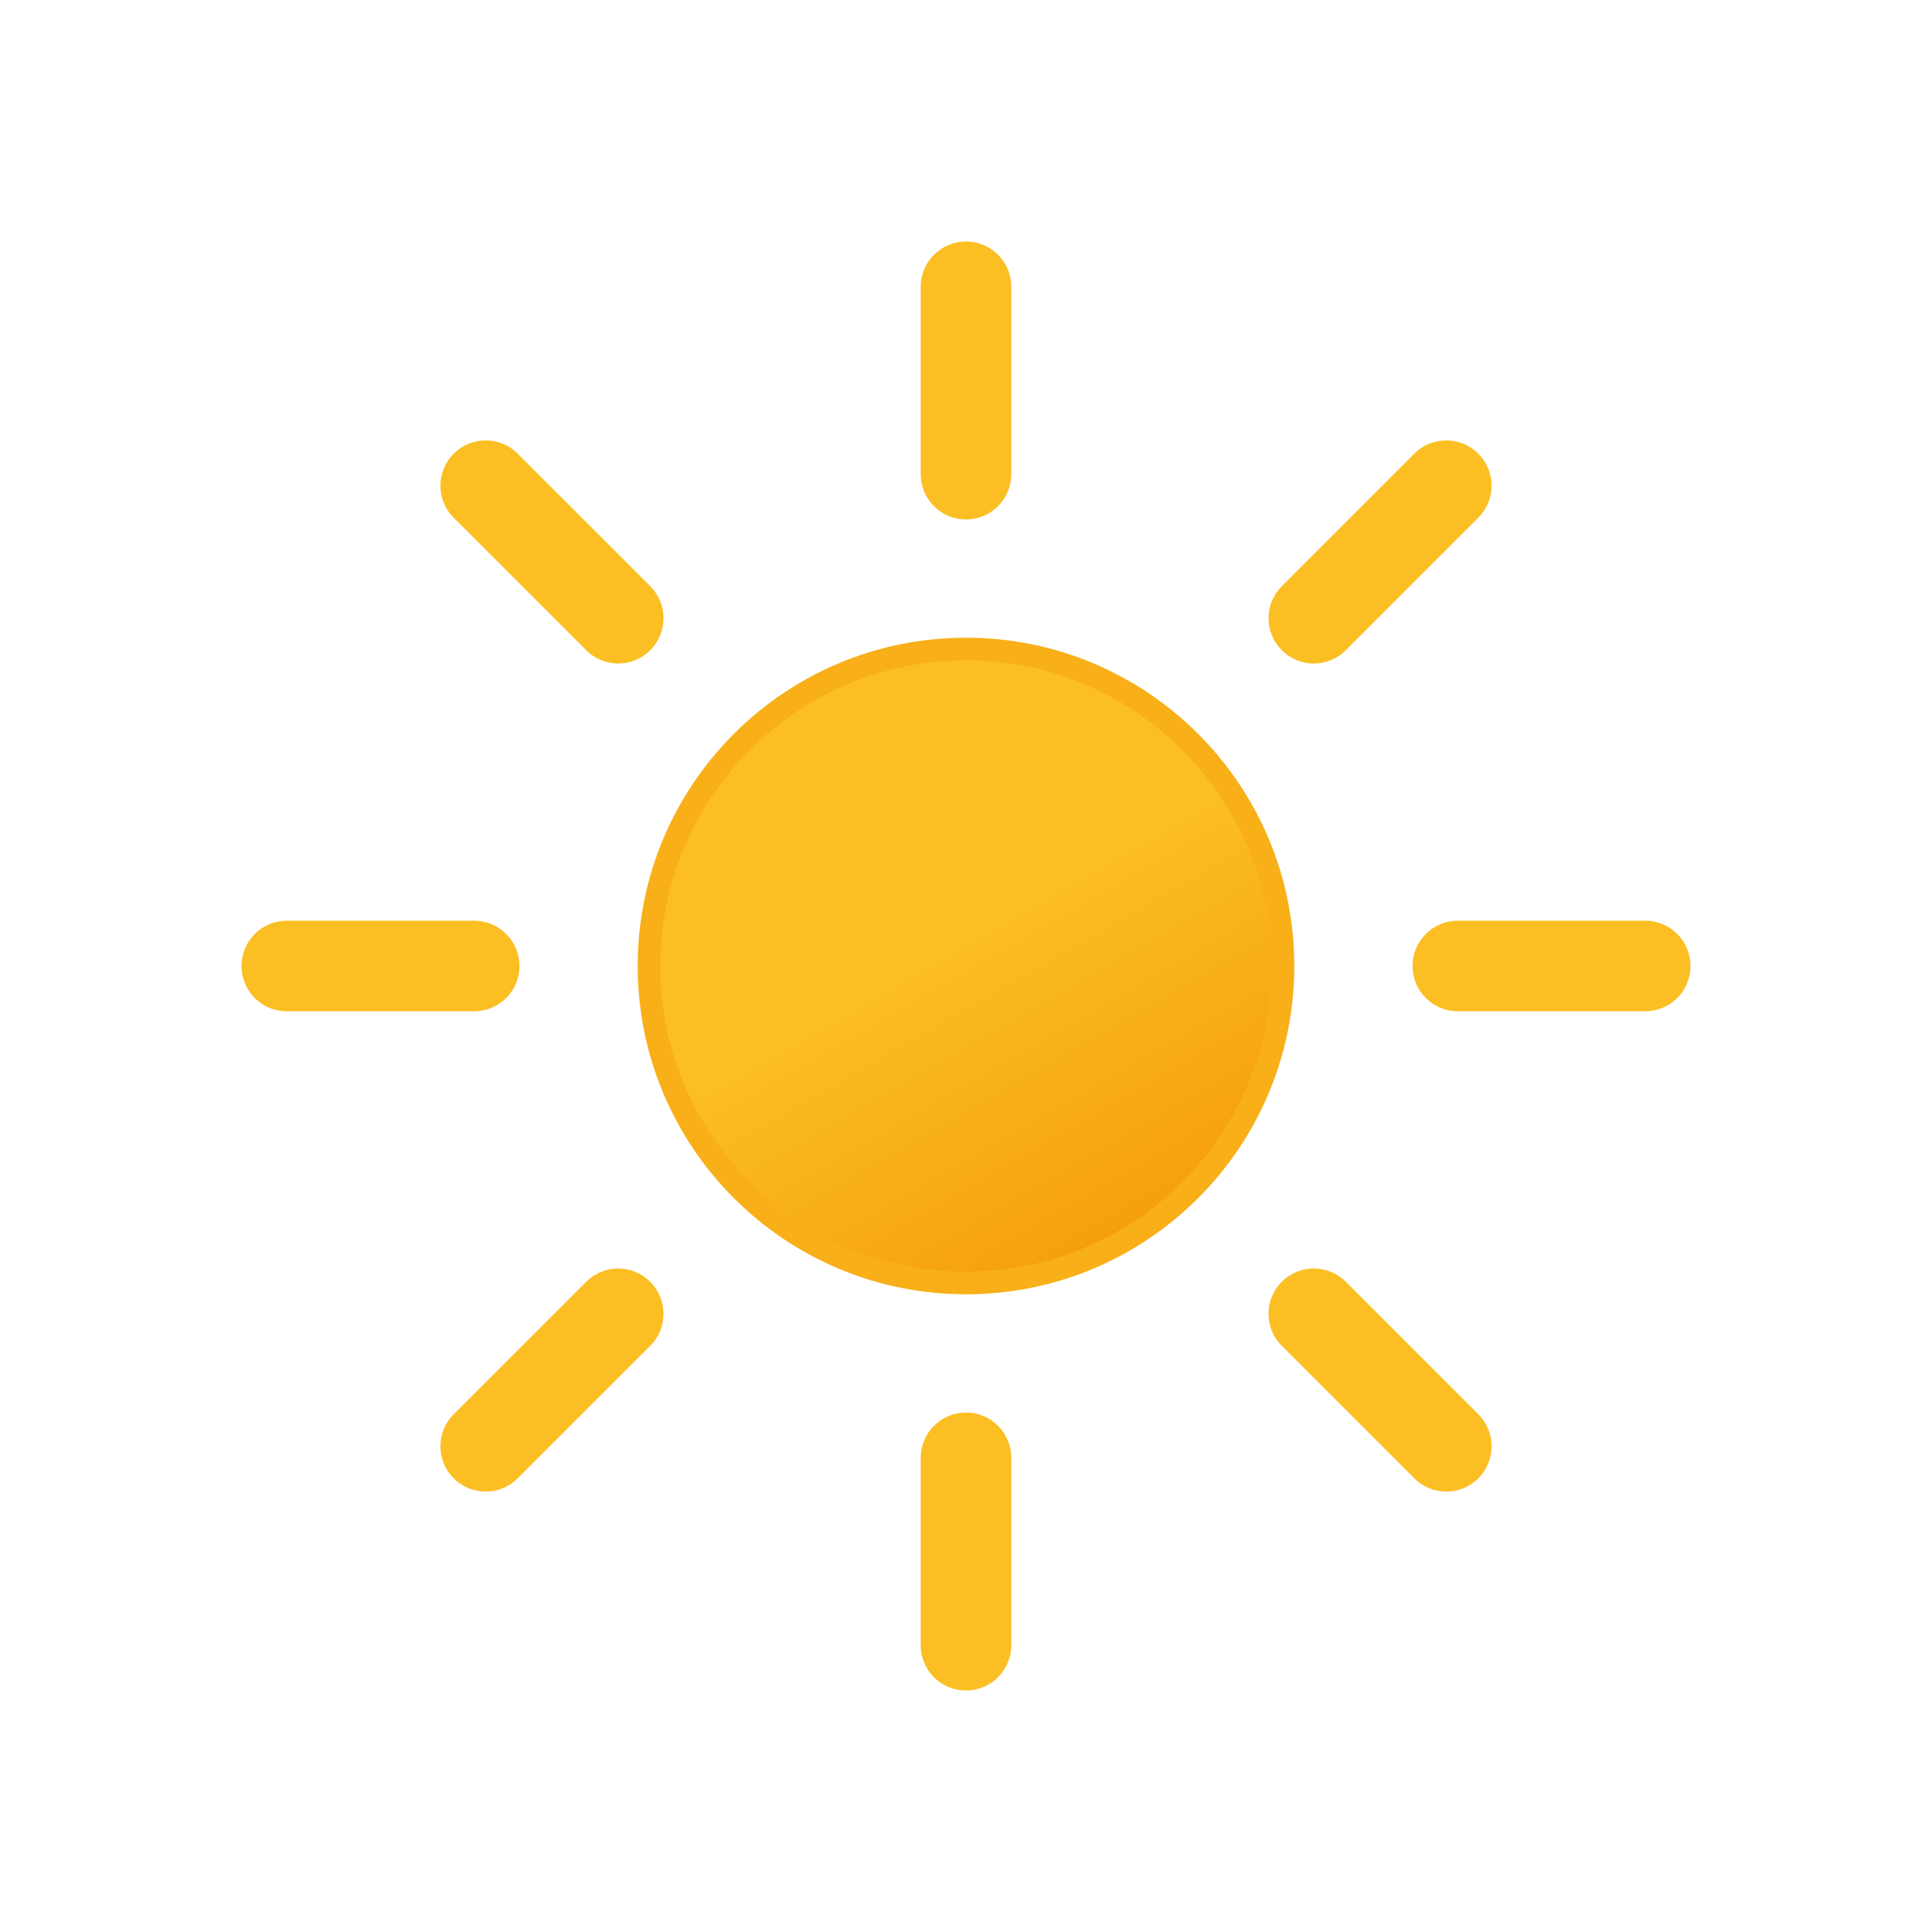
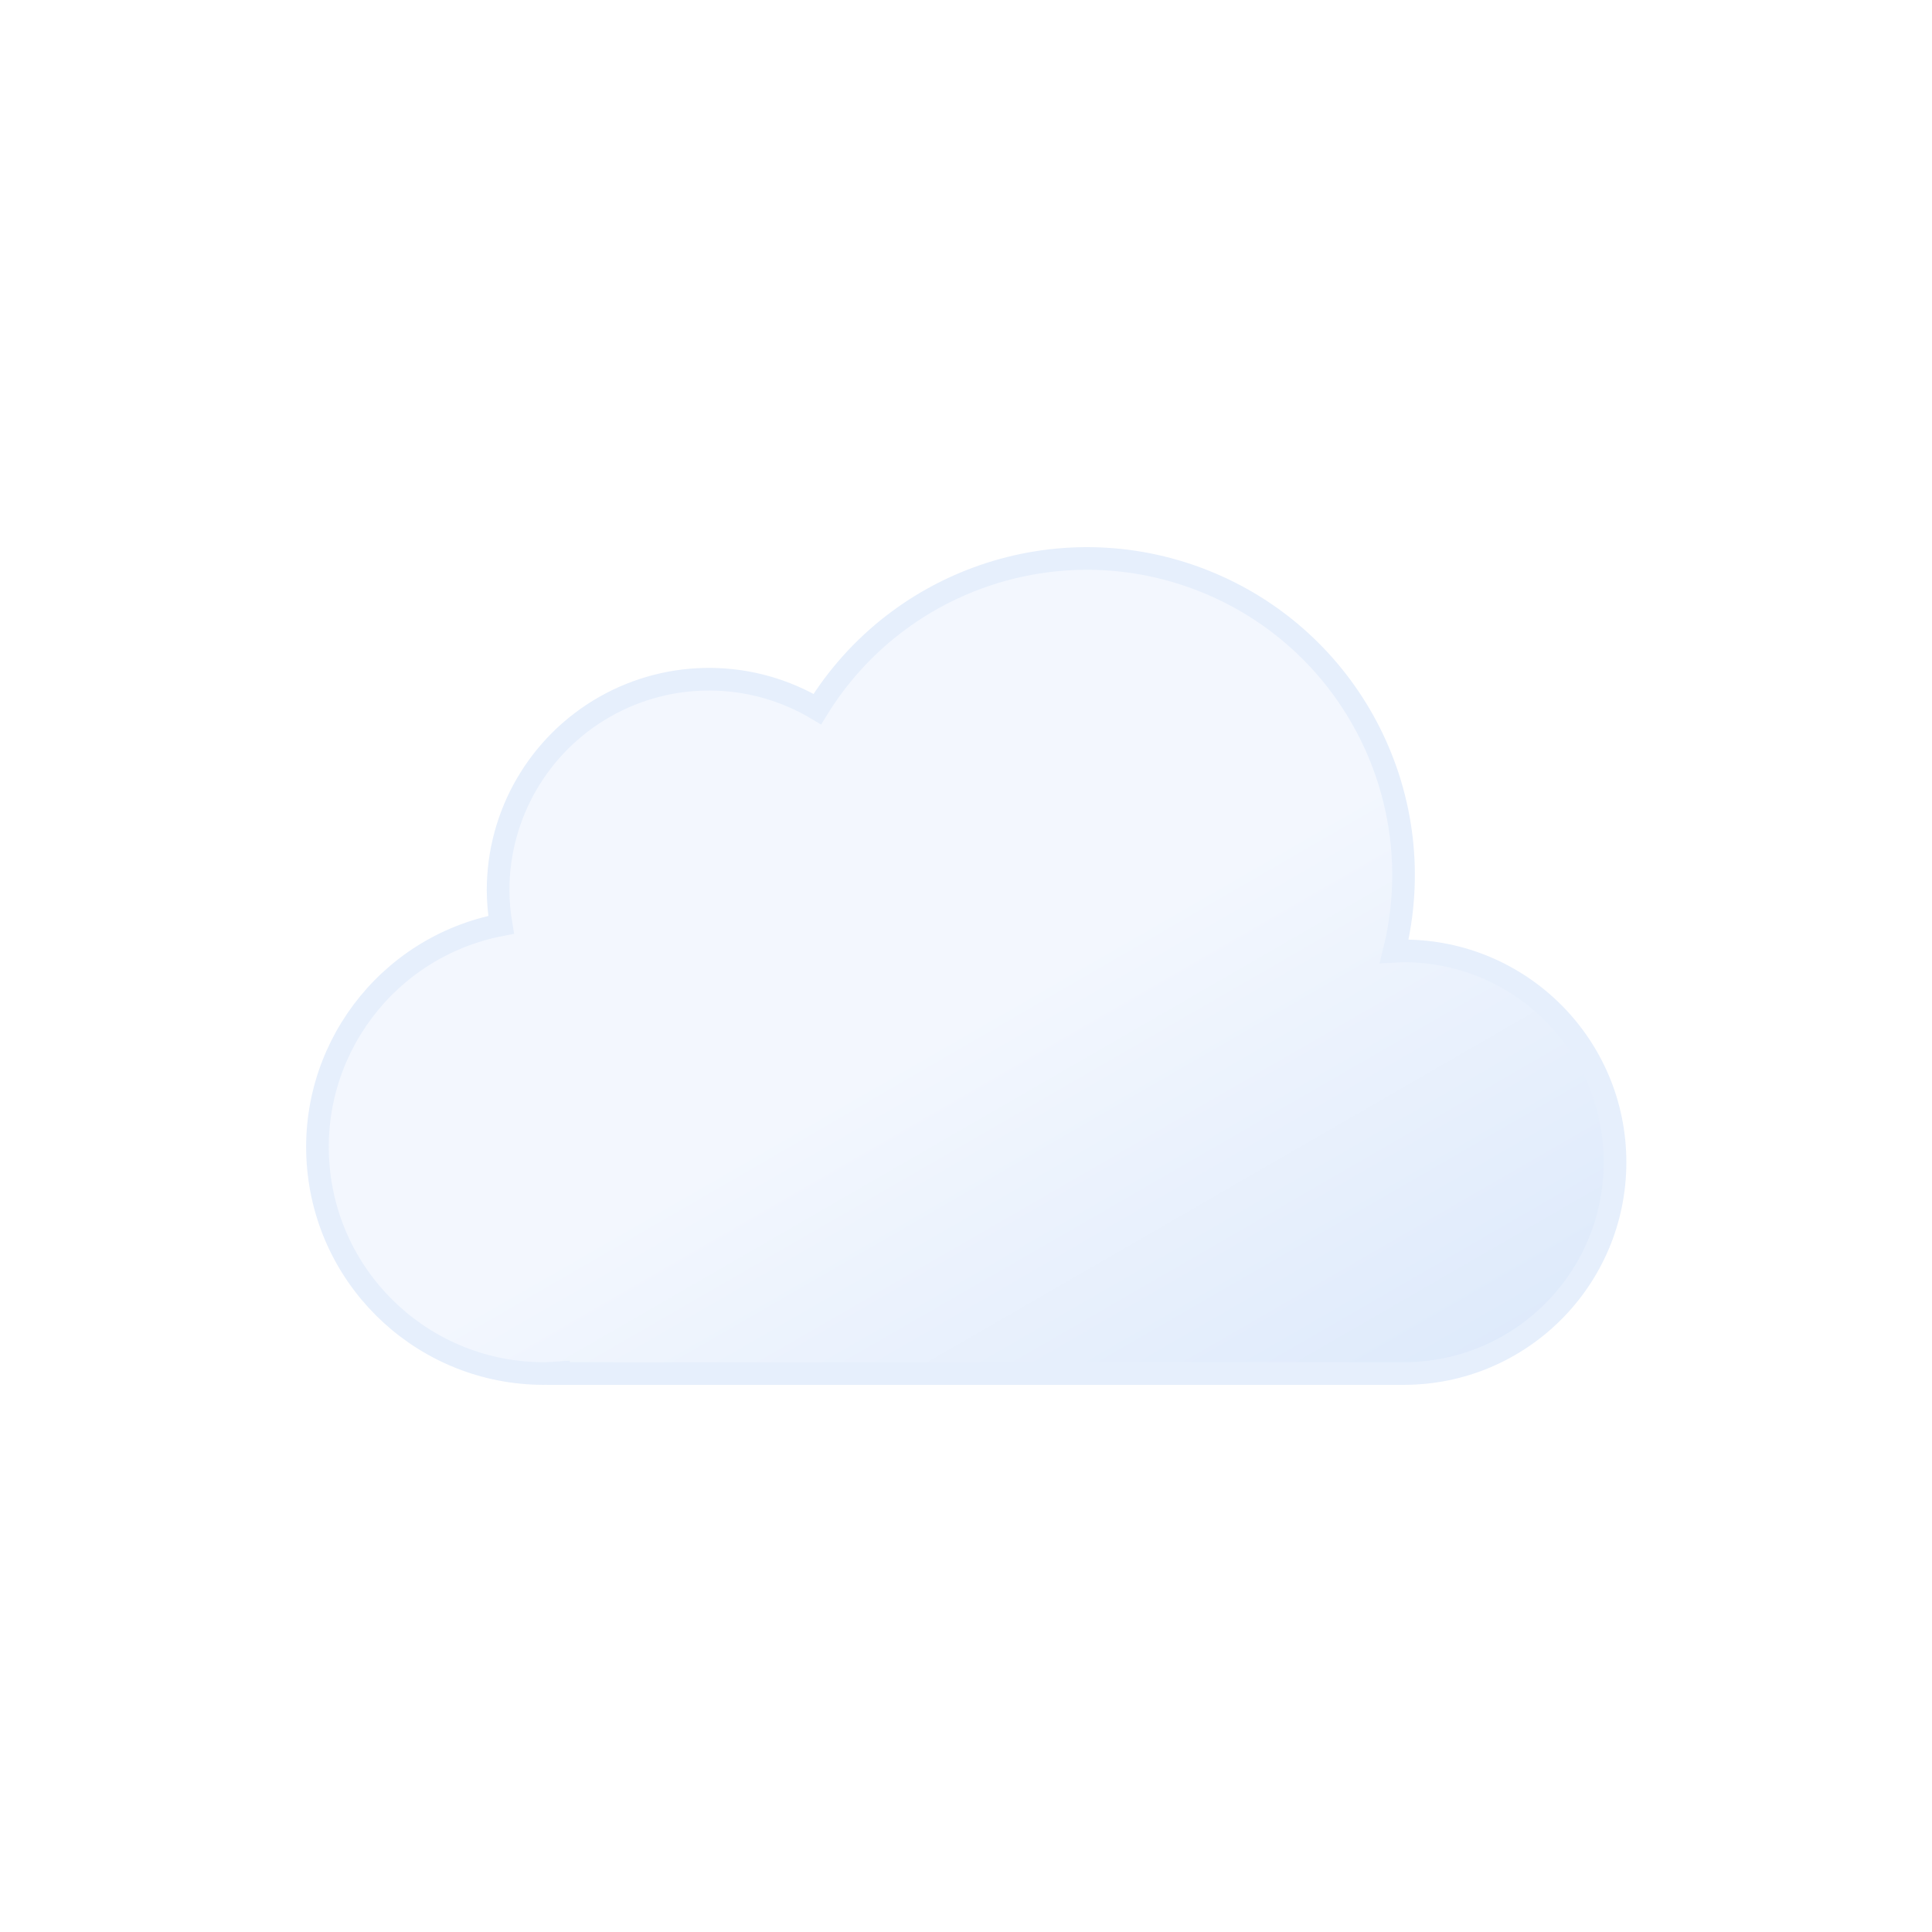
<svg xmlns="http://www.w3.org/2000/svg" xmlns:xlink="http://www.w3.org/1999/xlink" viewBox="0 0 512 512">
  <defs>
-     <linearGradient id="a" x1="149.99" y1="119.24" x2="234.01" y2="264.76" gradientUnits="userSpaceOnUse">
-       <stop offset="0" stop-color="#fbbf24" />
-       <stop offset="0.45" stop-color="#fbbf24" />
-       <stop offset="1" stop-color="#f59e0b" />
+     <linearGradient id="a" x1="99.45" y1="30.68" x2="232.64" y2="261.37" gradientUnits="userSpaceOnUse">
+       <stop offset="0" stop-color="#f3f7fe" />
+       <stop offset="0.45" stop-color="#f3f7fe" />
+       <stop offset="1" stop-color="#deeafb" />
    </linearGradient>
-     <symbol id="b" viewBox="0 0 384 384">
-       <circle cx="192" cy="192" r="84" stroke="#f8af18" stroke-miterlimit="10" stroke-width="6" fill="url(#a)" />
-       <path d="M192,61.66V12m0,360V322.34M284.17,99.83l35.11-35.11M64.72,319.28l35.11-35.11m0-184.34L64.72,64.72M319.28,319.28l-35.11-35.11M61.66,192H12m360,0H322.34" fill="none" stroke="#fbbf24" stroke-linecap="round" stroke-miterlimit="10" stroke-width="24">
-         <animateTransform attributeName="transform" additive="sum" type="rotate" values="0 192 192; 45 192 192" dur="6s" repeatCount="indefinite" />
+     <linearGradient id="b" x1="1381.32" y1="-1144.67" x2="1399.47" y2="-1097.39" gradientTransform="translate(-1189.41 1353.24) rotate(-9)" gradientUnits="userSpaceOnUse">
+       <stop offset="0" stop-color="#0b65ed" />
+       <stop offset="0.45" stop-color="#0a5ad4" />
+       <stop offset="1" stop-color="#0950bc" />
+     </linearGradient>
+     <linearGradient id="c" x1="1436.71" y1="-1137" x2="1454.86" y2="-1089.72" gradientTransform="translate(-1189.32 1354.33) rotate(-9)" xlink:href="#b" />
+     <linearGradient id="d" x1="1492.12" y1="-1129.34" x2="1510.27" y2="-1082.06" gradientTransform="translate(-1189.24 1355.43) rotate(-9)" xlink:href="#b" />
+     <symbol id="e" viewBox="0 0 350 222">
+       <path d="M291,107c-.85,0-1.68.09-2.53.13A83.9,83.9,0,0,0,135.6,42.92,55.91,55.91,0,0,0,51,91a56.56,56.56,0,0,0,.8,9.08A60,60,0,0,0,63,219c1.35,0,2.67-.11,4-.2v.2H291a56,56,0,0,0,0-112Z" stroke="#e6effc" stroke-miterlimit="10" stroke-width="6" fill="url(#a)" />
+     </symbol>
+     <symbol id="f" viewBox="0 0 129 57" overflow="visible">
+       <path d="M8.5,56.5a8,8,0,0,1-8-8V8.5a8,8,0,0,1,16,0v40A8,8,0,0,1,8.5,56.5Z" stroke="#0a5ad4" stroke-miterlimit="10" fill="url(#b)" opacity="0">
+         <animateTransform id="x1" attributeName="transform" additive="sum" type="translate" values="0 -60; 0 60" begin="0s; x1.end+.33s" dur=".67s" />
+         <animate id="y1" attributeName="opacity" values="0; 1; 0" begin="0s; y1.end+.33s" dur=".67s" keyTimes="0; .25; 1" />
+       </path>
+       <path d="M64.5,56.5a8,8,0,0,1-8-8V8.5a8,8,0,0,1,16,0v40A8,8,0,0,1,64.5,56.5Z" stroke="#0a5ad4" stroke-miterlimit="10" fill="url(#c)" opacity="0">
+         <animateTransform id="x2" attributeName="transform" additive="sum" type="translate" values="0 -60; 0 60" begin=".33s; x2.end+.33s" dur=".67s" />
+         <animate id="y2" attributeName="opacity" values="0; 1; 0" begin=".33s; y2.end+.33s" dur=".67s" keyTimes="0; .25; 1" />
+       </path>
+       <path d="M120.5,56.5a8,8,0,0,1-8-8V8.5a8,8,0,0,1,16,0v40A8,8,0,0,1,120.5,56.5Z" stroke="#0a5ad4" stroke-miterlimit="10" fill="url(#d)" opacity="0">
+         <animateTransform id="x3" attributeName="transform" additive="sum" type="translate" values="0 -60; 0 60" begin="-.33s; x3.end+.33s" dur=".67s" />
+         <animate id="y3" attributeName="opacity" values="0; 1; 0" begin="-.33s; y3.end+.33s" dur=".67s" keyTimes="0; .25; 1" />
      </path>
    </symbol>
  </defs>
-   <use width="384" height="384" transform="translate(64 64)" xlink:href="#b" />
+   <use width="350" height="222" transform="translate(81 145)" xlink:href="#e" />
+   <use width="129" height="57" transform="translate(191.5 343.5)" xlink:href="#f" />
</svg>
